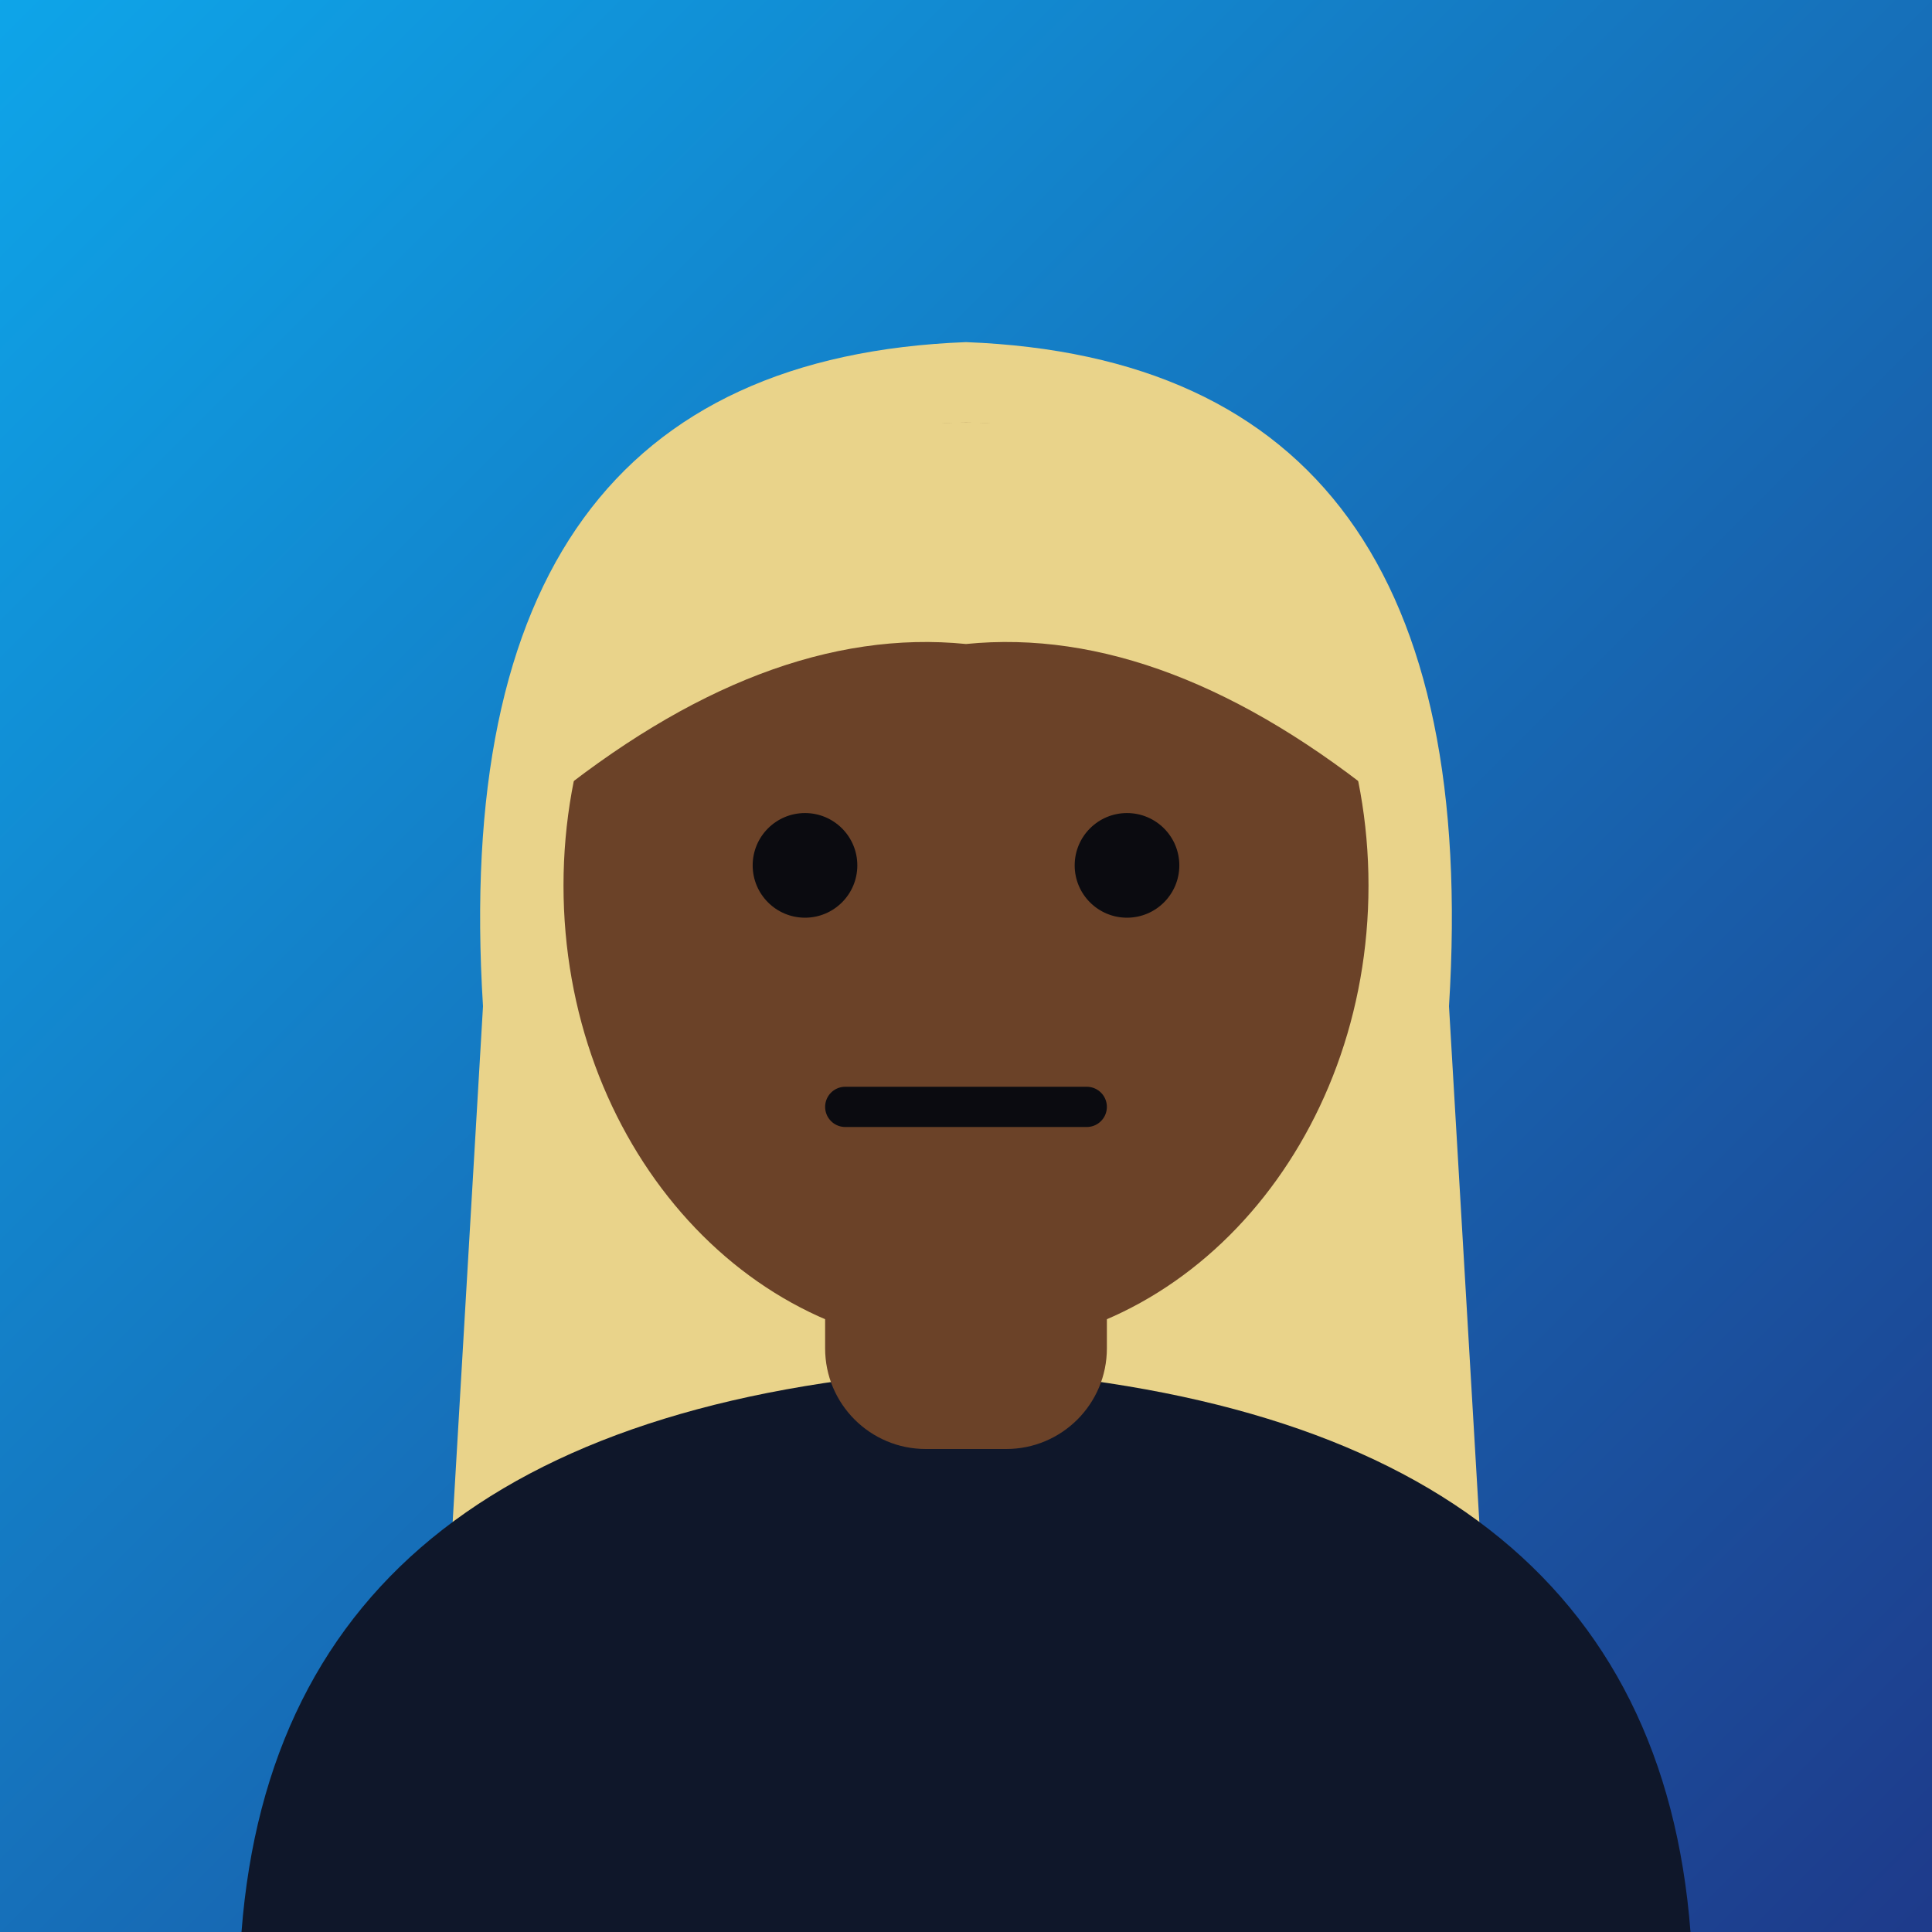
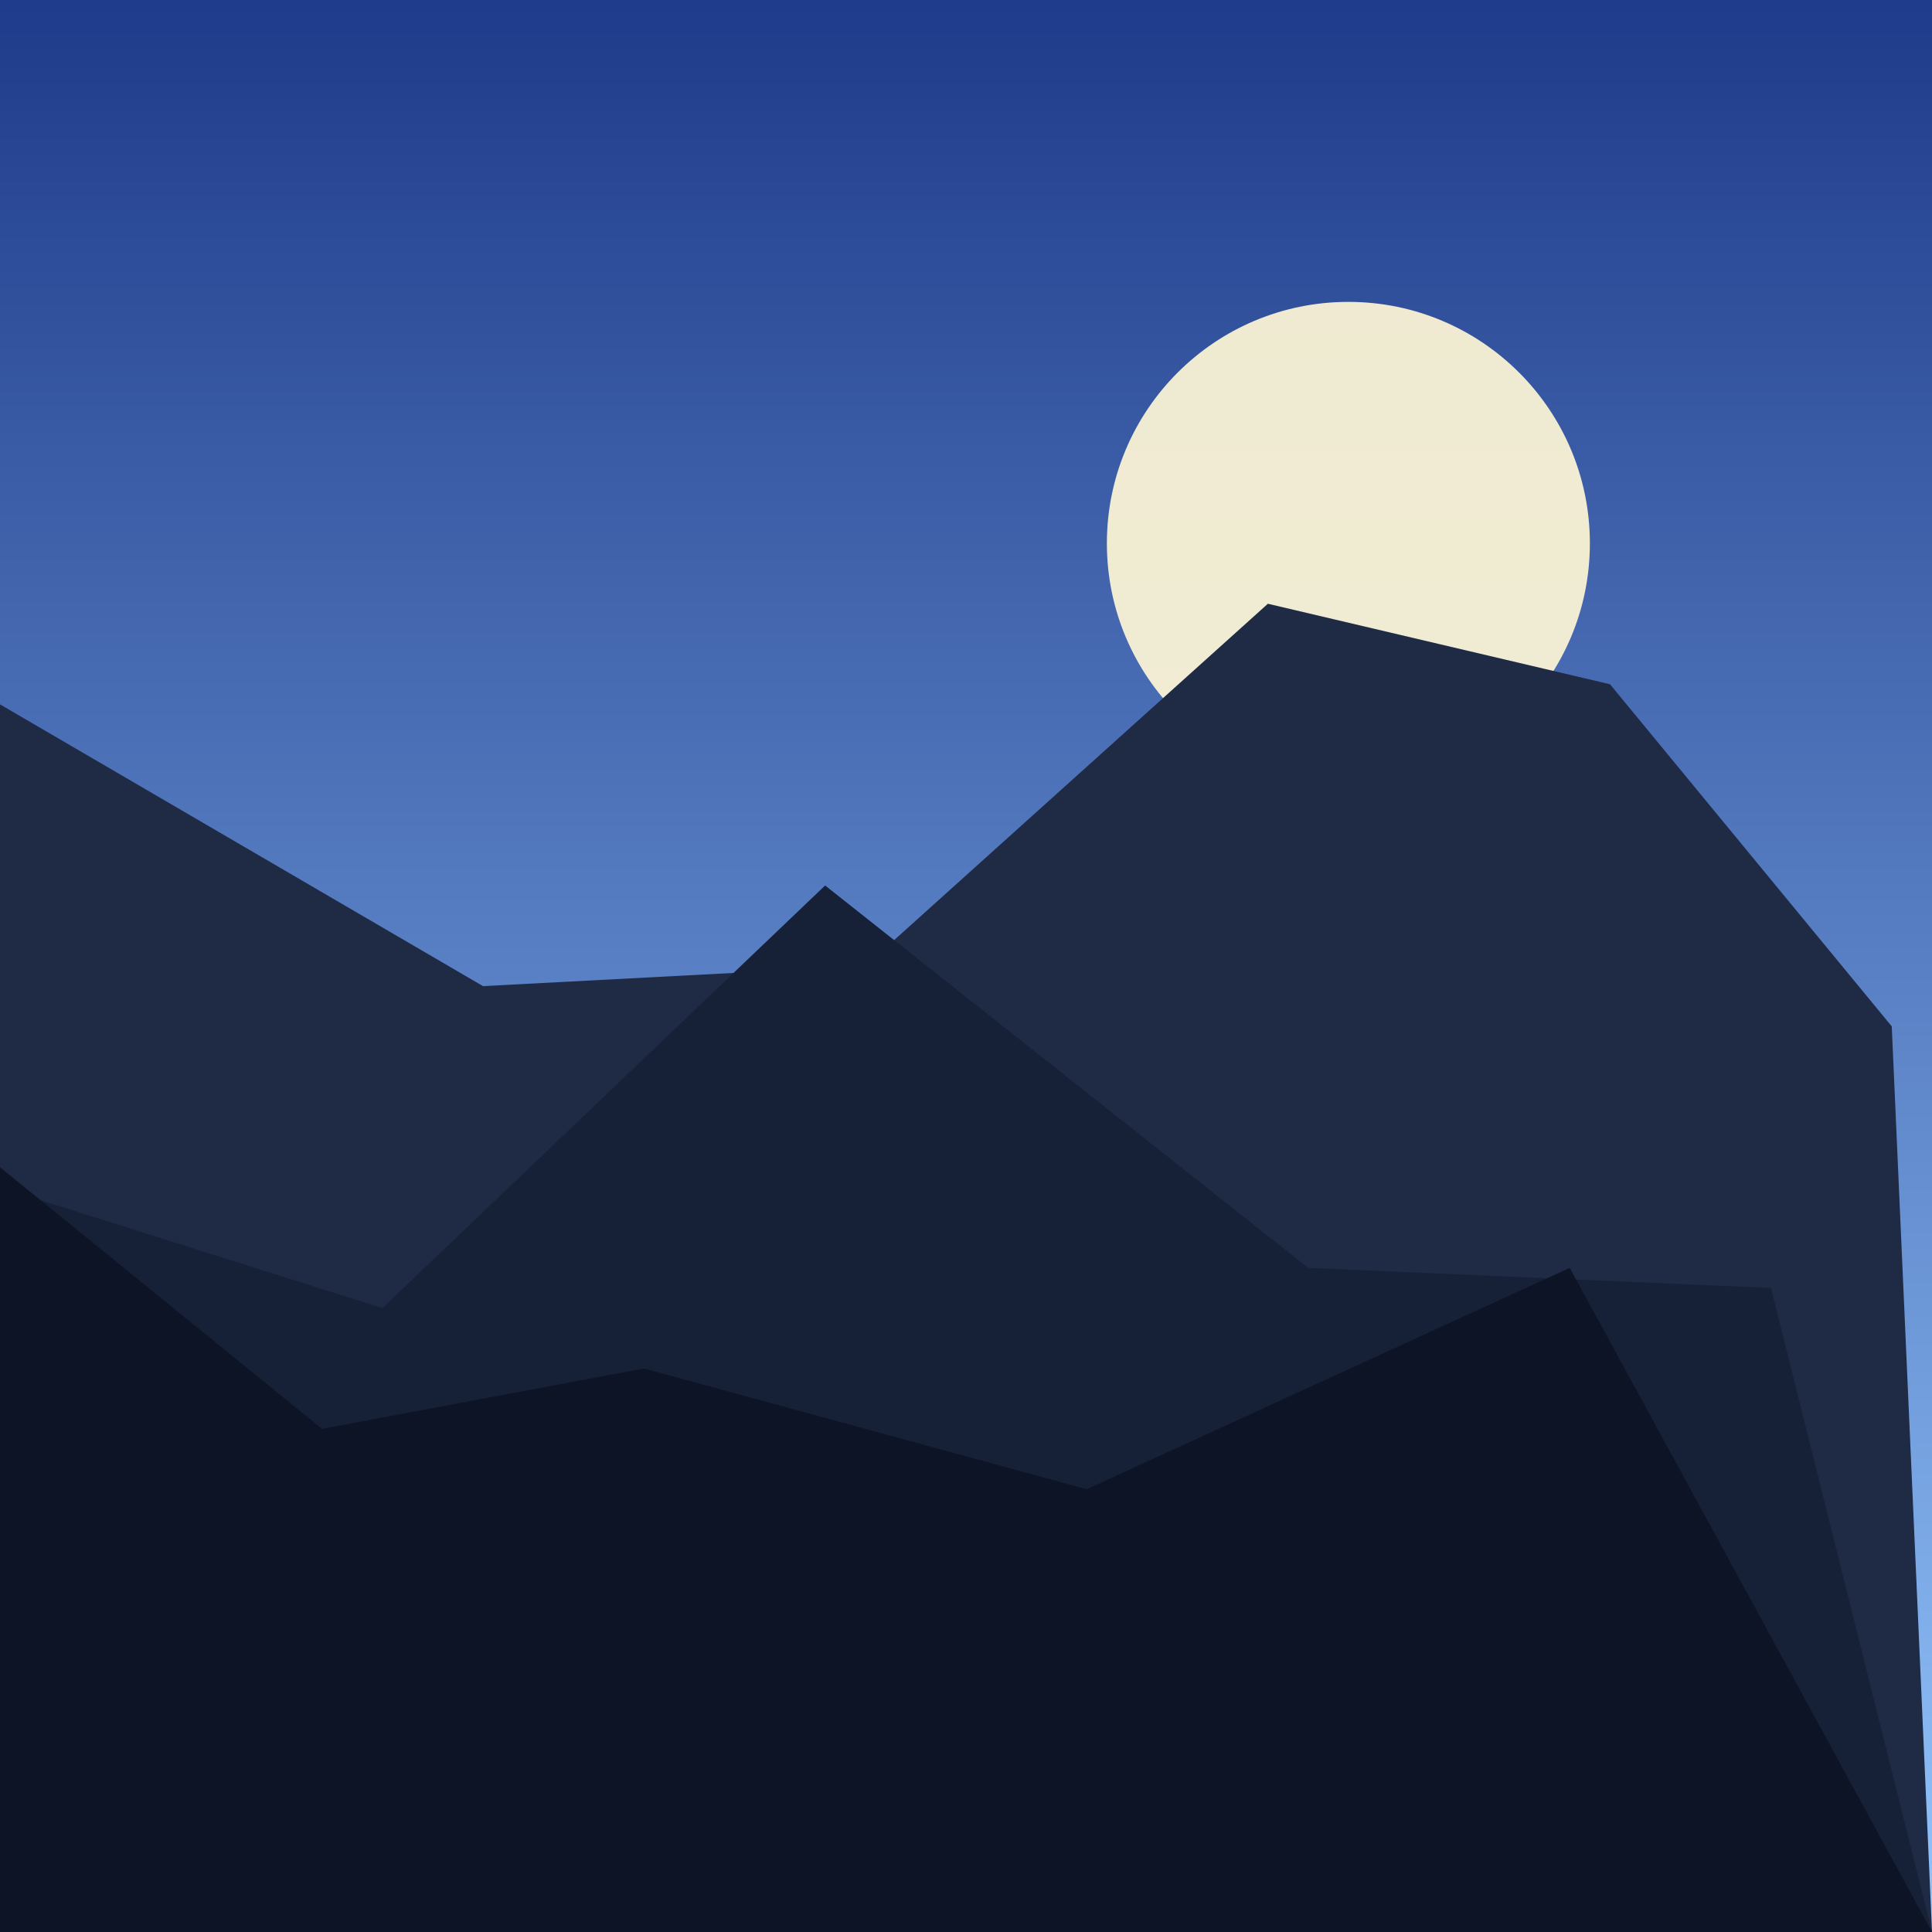
<svg xmlns="http://www.w3.org/2000/svg" viewBox="0 0 96 96" width="96" height="96">
  <defs>
-     <linearGradient id="b37" x1="0" y1="0" x2="1" y2="1">
-       <stop offset="0" stop-color="#0ea5e9" />
-       <stop offset="1" stop-color="#1e3a8a" />
+     <linearGradient id="g37" x1="0" y1="0" x2="0" y2="1">
+       <stop offset="0" stop-color="#1e3a8a" />
+       <stop offset="1" stop-color="#93c5fd" />
    </linearGradient>
  </defs>
-   <rect width="96" height="96" fill="url(#b37)" />
-   <path d="M24 50 Q22 18 48 17 Q74 18 72 50 L74 84 L22 84 Z" fill="#e9d38a" />
-   <path d="M12 96 Q14 70 48 68 Q82 70 84 96 Z" fill="#0f172a" />
-   <rect x="41" y="58" width="14" height="14" rx="5" fill="#6b4228" />
-   <ellipse cx="48" cy="44" rx="20" ry="23" fill="#6b4228" />
-   <path d="M27 40 Q28 21 48 21 Q68 21 69 40 Q58 31 48 32 Q38 31 27 40Z" fill="#e9d38a" />
-   <circle cx="40" cy="43" r="2.6" fill="#0b0b10" />
-   <circle cx="56" cy="43" r="2.6" fill="#0b0b10" />
-   <path d="M42 55 H54" stroke="#0b0b10" stroke-width="2" stroke-linecap="round" />
+   <rect width="96" height="96" fill="url(#g37)" />
+   <circle cx="67" cy="27" r="12" fill="#fff7d6" opacity=".92" />
+   <polygon points="0,96 0,35 24,49 43,48 63,30 80,34 94,51 96,96" fill="#1f2a44" />
+   <polygon points="0,96 0,59 19,65 41,44 65,63 88,64 96,96" fill="#162036" />
+   <polygon points="0,96 0,58 16,71 32,68 54,74 78,63 96,96" fill="#0d1426" />
</svg>
